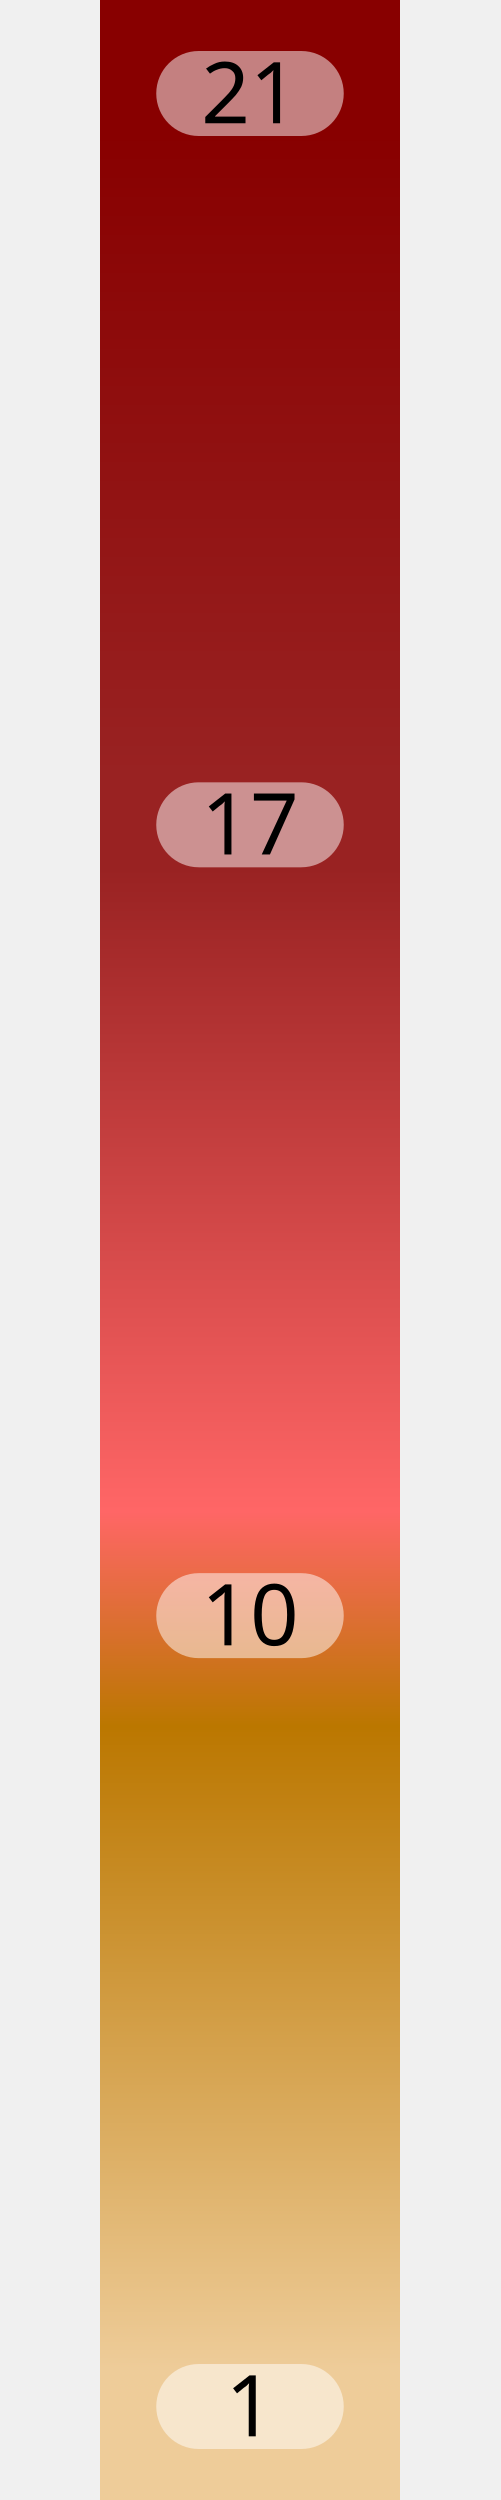
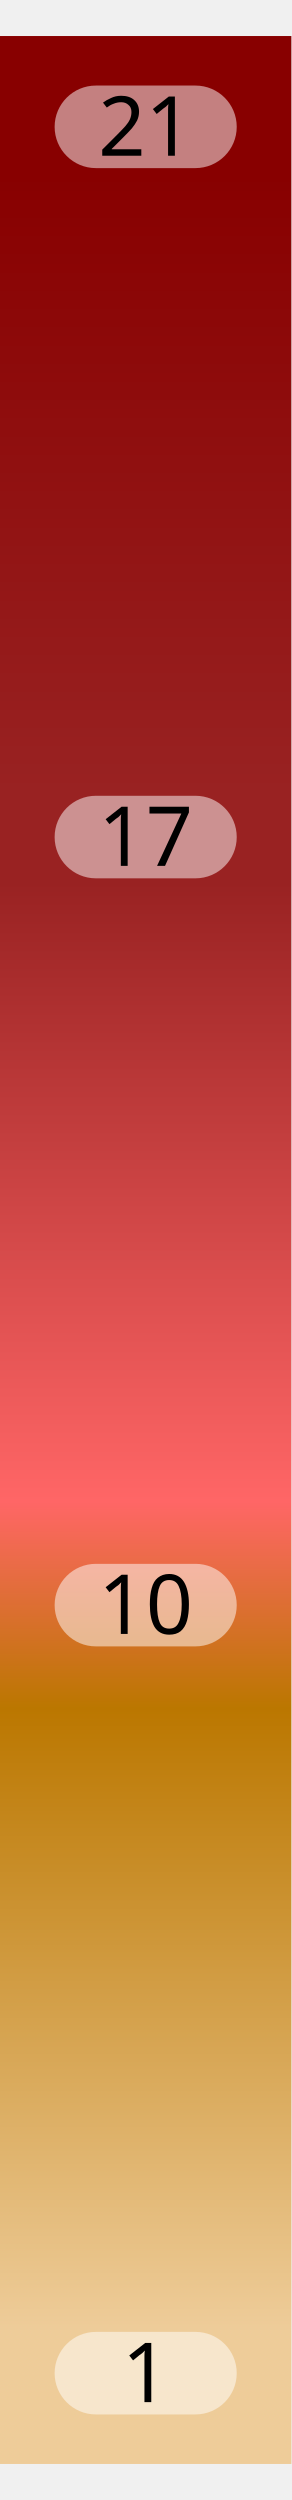
- <svg xmlns="http://www.w3.org/2000/svg" width="60" height="300" viewBox="0 0 12 100">
+ <svg xmlns="http://www.w3.org/2000/svg" width="31" height="266" viewBox="0 0 12 100">
  <defs>
    <linearGradient id="legend-gradient-72ad1" x1="0" x2="0" y1="0" y2="1">
      <stop offset="1.87%" stop-color="#880000" />
      <stop offset="5.61%" stop-color="#880000" />
      <stop offset="5.61%" stop-color="#880000" />
      <stop offset="31.122%" stop-color="#992222" />
      <stop offset="31.122%" stop-color="#992222" />
      <stop offset="34.862%" stop-color="#992222" />
      <stop offset="34.862%" stop-color="#992222" />
      <stop offset="60.374%" stop-color="#ff6666" />
      <stop offset="60.374%" stop-color="#ff6666" />
      <stop offset="68.878%" stop-color="#bb7700" />
      <stop offset="68.878%" stop-color="#bb7700" />
      <stop offset="94.39%" stop-color="#eecc99" />
      <stop offset="94.39%" stop-color="#eecc99" />
      <stop offset="98.13%" stop-color="#eecc99" />
    </linearGradient>
  </defs>
  <rect x="0" y="0" width="12" height="100" fill="url(#legend-gradient-72ad1)" />
  <rect fill="white" fill-opacity="0.5" x="2.25" y="2.04" width="7.5" height="3.4" rx="1.7" ry="1.7" />
  <text x="6" y="3.74" dy="0.35em" font-family="sans-serif" font-size="3.4" style="text-anchor: middle">21</text>
  <rect fill="white" fill-opacity="0.5" x="2.25" y="31.292" width="7.5" height="3.4" rx="1.7" ry="1.7" />
  <text x="6" y="32.992" dy="0.35em" font-family="sans-serif" font-size="3.4" style="text-anchor: middle">17</text>
  <rect fill="white" fill-opacity="0.5" x="2.25" y="62.926" width="7.5" height="3.4" rx="1.7" ry="1.7" />
  <text x="6" y="64.626" dy="0.35em" font-family="sans-serif" font-size="3.4" style="text-anchor: middle">10</text>
  <rect fill="white" fill-opacity="0.5" x="2.25" y="94.56" width="7.5" height="3.4" rx="1.7" ry="1.7" />
  <text x="6" y="96.26" dy="0.35em" font-family="sans-serif" font-size="3.4" style="text-anchor: middle">1</text>
</svg>
